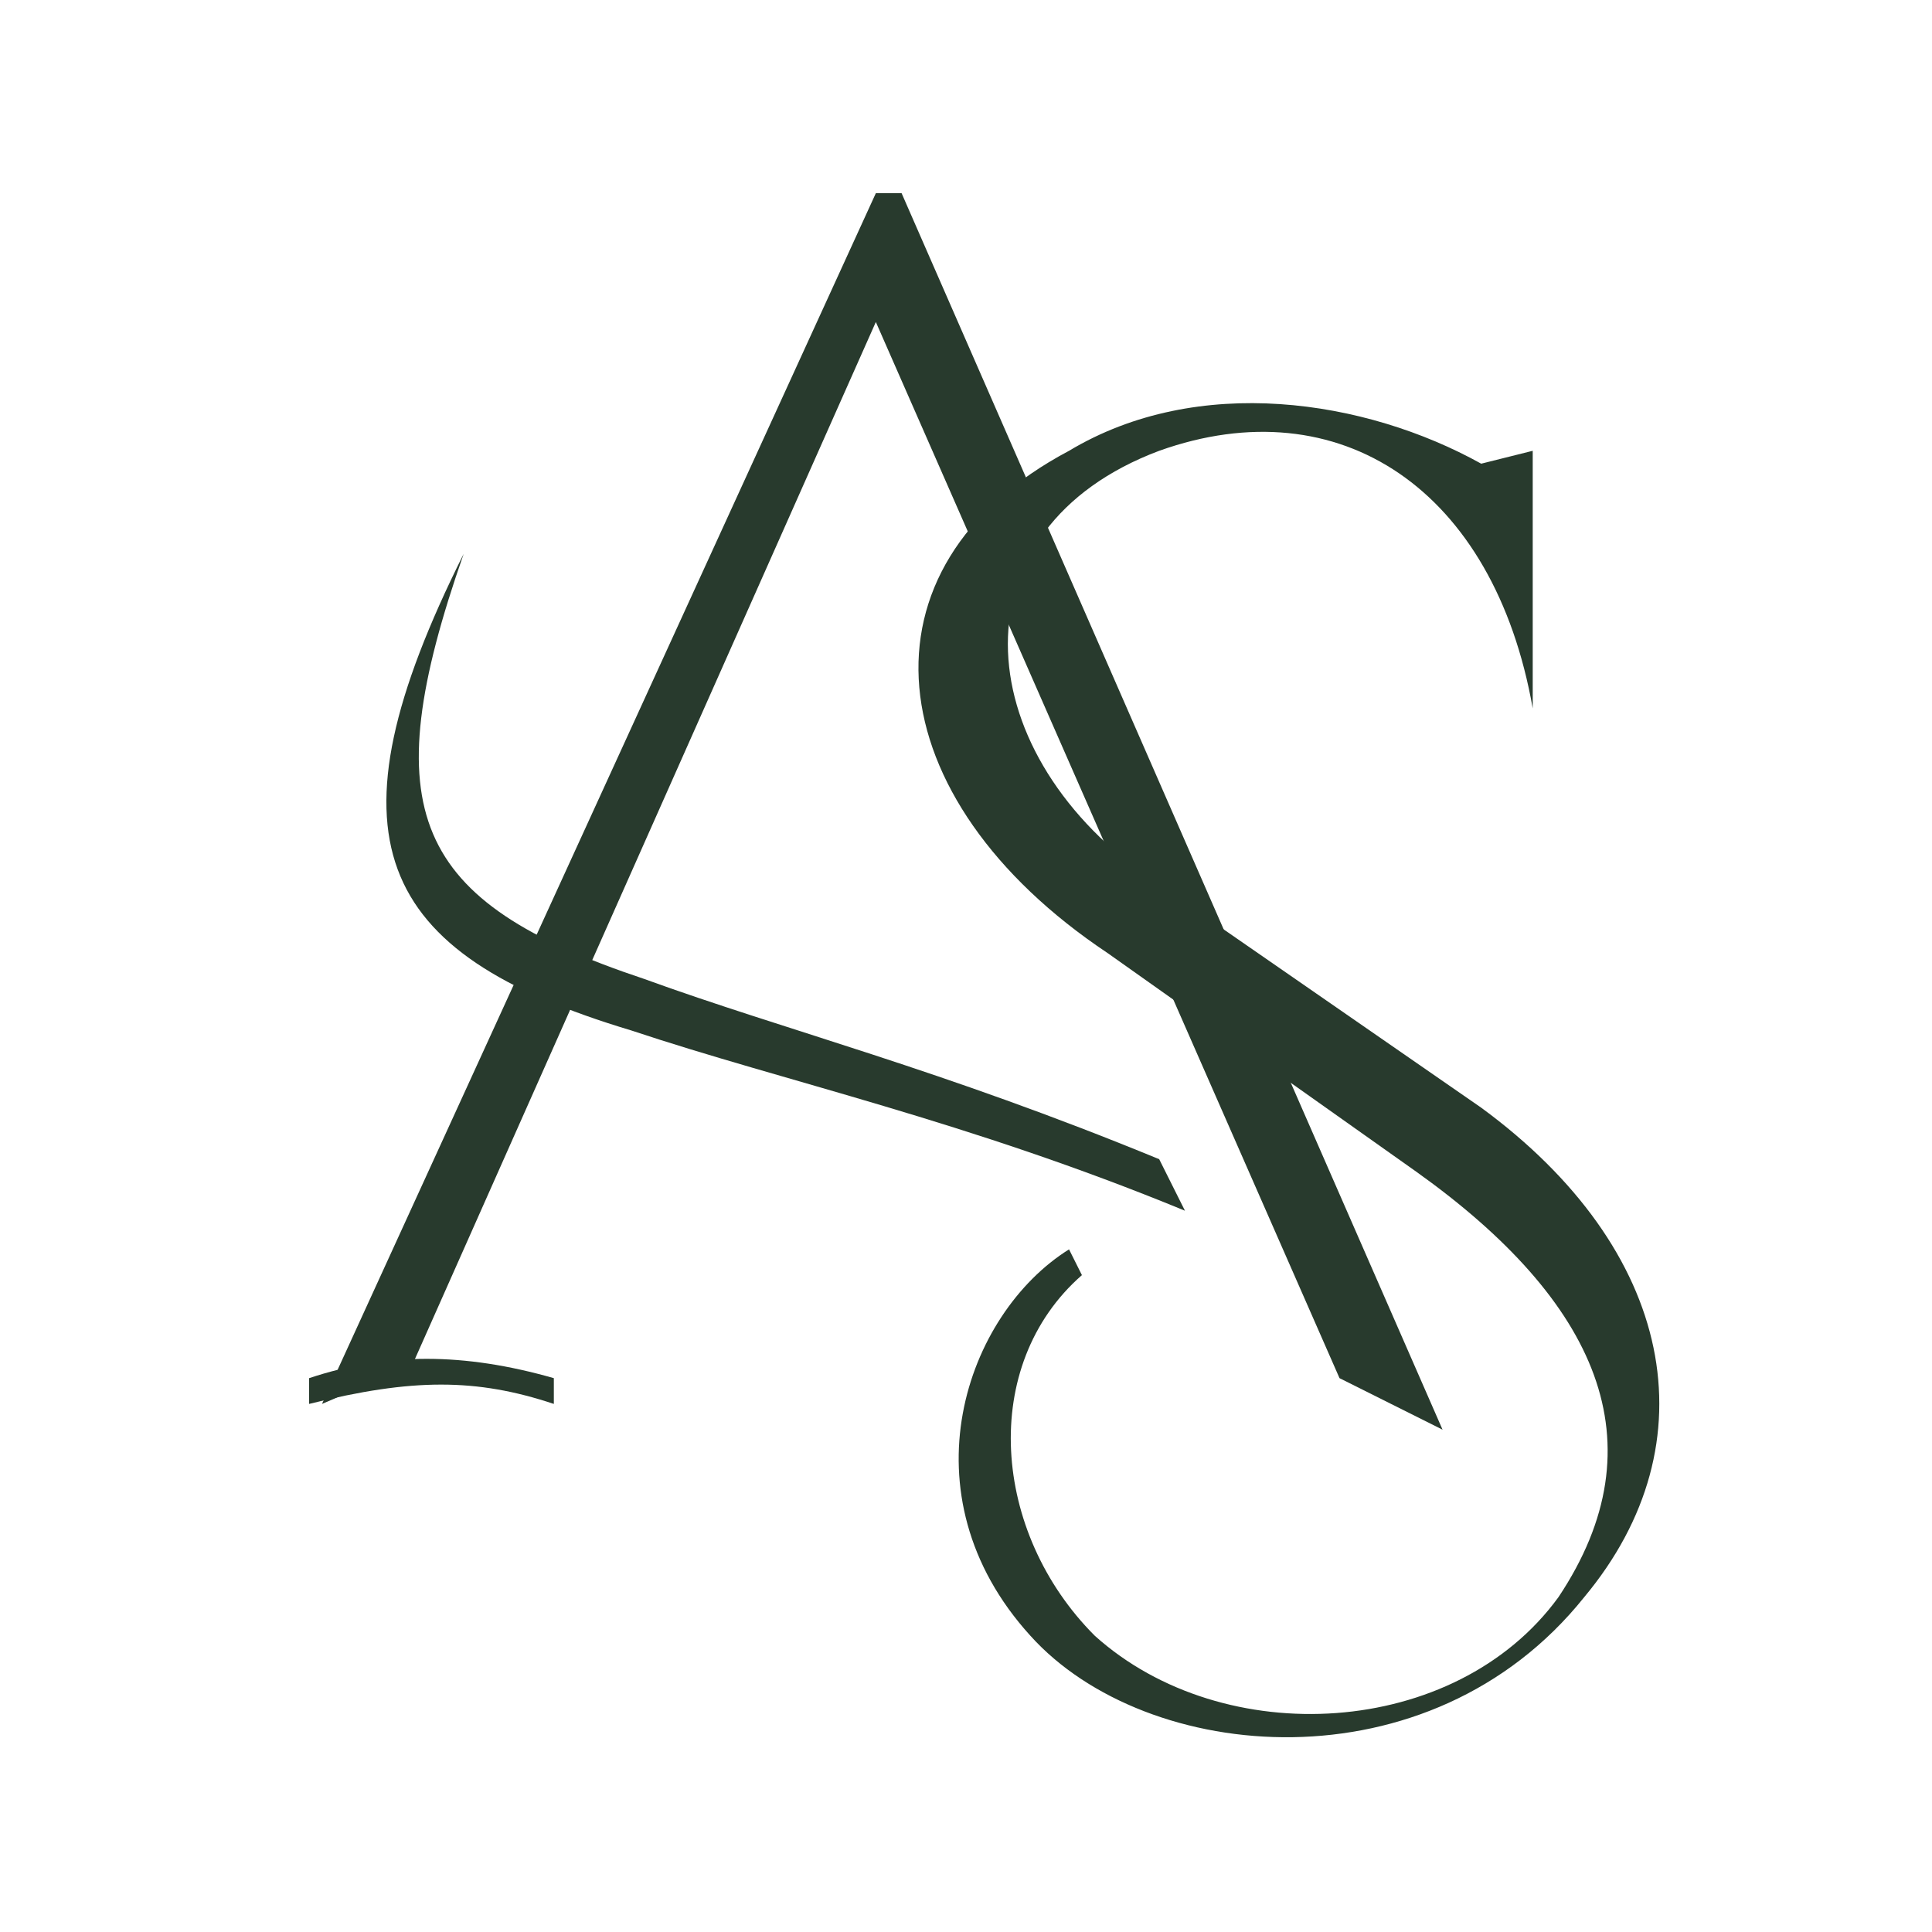
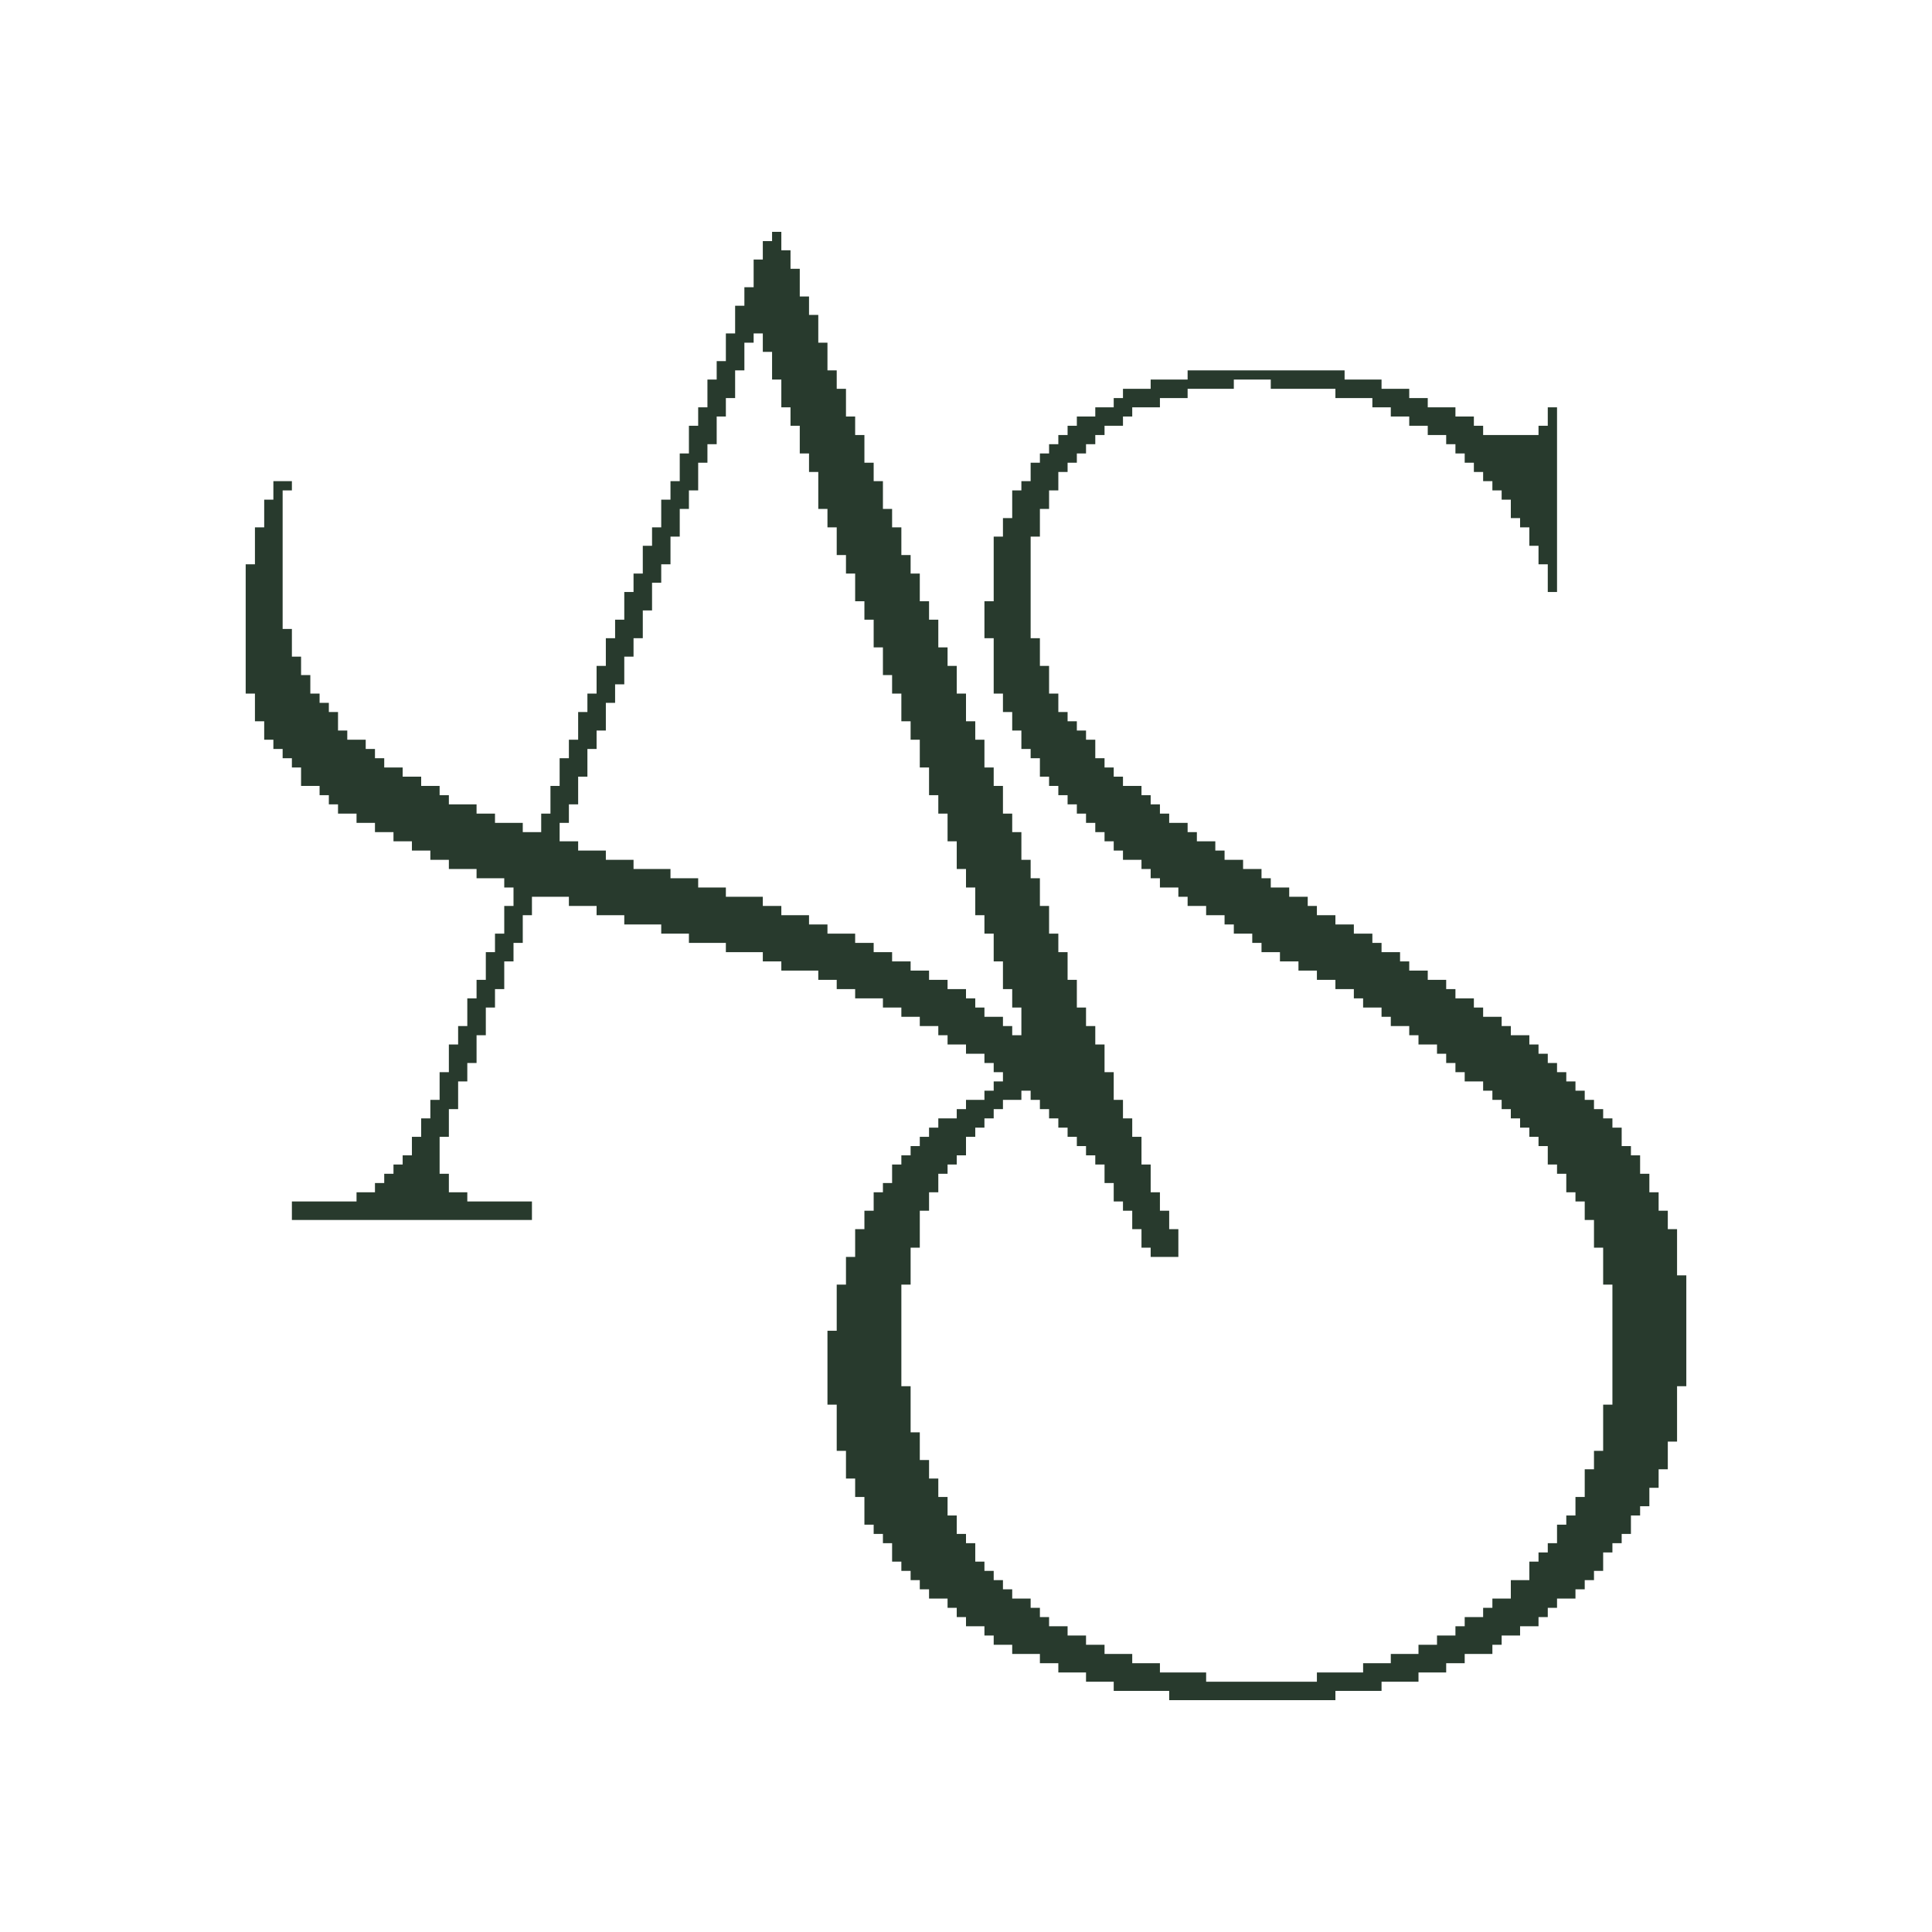
- <svg xmlns="http://www.w3.org/2000/svg" viewBox="0 0 150 150" fill="none">
-   <g fill="#283a2d">
-     <path d="M25 109 68 15h2l42 96-8-4-36-82-36 81-7 3Z" />
-     <path d="M36 43c-11 22-7 31 13 37 12 4 26 7 43 14l-2-4c-17-7-29-10-40-14-18-6-21-13-14-33Z" />
-     <path d="M24 109c8-2 13-2 19 0v-2c-7-2-13-2-19 0v2Z" />
-     <path d="M119 35v20c-3-17-15-25-29-20-16 6-15 23-1 33l26 18c15 11 18 26 8 38-12 15-34 13-43 3-10-11-5-25 3-30l1 2c-8 7-7 20 1 28 10 9 28 8 36-3 8-12 3-23-11-33L86 74c-18-12-20-30-3-39 10-6 23-4 32 1l4-1Z" />
-   </g>
+ <svg xmlns="http://www.w3.org/2000/svg" viewBox="0 0 240 240">
+   <path fill="#283a2d" fill-rule="evenodd" d="M95.91 28.80L97.06 28.80L97.06 31.09L98.20 31.09L98.20 33.39L99.35 33.39L99.35 36.83L100.50 36.83L100.50 39.12L101.65 39.12L101.65 42.57L102.79 42.57L102.79 46.01L103.94 46.01L103.94 48.30L105.09 48.30L105.09 51.74L106.23 51.74L106.23 54.04L107.38 54.04L107.38 57.48L108.53 57.48L108.53 59.77L109.68 59.77L109.68 63.22L110.82 63.22L110.82 65.51L111.97 65.51L111.97 68.95L113.12 68.95L113.12 71.25L114.26 71.25L114.26 74.69L115.41 74.69L115.41 76.98L116.56 76.98L116.56 80.42L117.71 80.42L117.71 82.72L118.85 82.72L118.85 86.16L120.00 86.16L120.00 89.60L121.15 89.60L121.15 91.89L122.29 91.89L122.29 95.34L123.44 95.34L123.44 97.63L124.59 97.63L124.59 101.07L125.74 101.07L125.74 103.37L126.88 103.37L126.88 106.81L128.03 106.81L128.03 109.10L129.18 109.10L129.18 112.54L130.32 112.54L130.32 115.98L131.47 115.98L131.47 118.28L132.62 118.28L132.62 121.72L133.77 121.72L133.77 125.16L134.91 125.16L134.91 127.46L136.06 127.46L136.06 129.75L137.21 129.75L137.21 133.19L138.35 133.19L138.35 136.63L139.50 136.63L139.50 138.93L140.65 138.93L140.65 141.22L141.80 141.22L141.80 144.66L142.94 144.66L142.94 148.11L144.09 148.11L144.09 150.40L145.24 150.40L145.24 152.69L146.38 152.69L146.38 156.14L142.94 156.14L142.94 154.99L141.80 154.99L141.80 152.69L140.65 152.69L140.65 150.40L139.50 150.40L139.50 149.25L138.35 149.25L138.35 146.96L137.21 146.96L137.21 144.66L136.06 144.66L136.06 143.52L134.91 143.52L134.91 142.37L133.77 142.37L133.77 141.22L132.62 141.22L132.62 140.08L131.47 140.08L131.47 138.93L130.32 138.93L130.32 137.78L129.18 137.78L129.18 136.63L128.03 136.63L128.03 135.49L126.88 135.49L126.88 136.63L124.59 136.63L124.59 137.78L123.44 137.78L123.44 138.93L122.29 138.93L122.29 140.08L121.15 140.08L121.15 141.22L120.00 141.22L120.00 143.52L118.85 143.52L118.85 144.66L117.71 144.66L117.71 145.81L116.56 145.81L116.56 148.11L115.41 148.11L115.41 150.40L114.26 150.40L114.26 154.99L113.12 154.99L113.12 159.58L111.97 159.58L111.97 172.20L113.12 172.20L113.12 177.93L114.26 177.93L114.26 181.37L115.41 181.37L115.41 183.67L116.56 183.67L116.56 185.96L117.71 185.96L117.71 188.26L118.85 188.26L118.85 190.55L120.00 190.55L120.00 191.70L121.15 191.70L121.15 193.99L122.29 193.99L122.29 195.14L123.44 195.14L123.44 196.29L124.59 196.29L124.59 197.43L125.74 197.43L125.74 198.58L128.03 198.58L128.03 199.73L129.18 199.73L129.18 200.88L130.32 200.88L130.32 202.02L132.62 202.02L132.62 203.17L134.91 203.17L134.91 204.32L137.21 204.32L137.21 205.46L140.65 205.46L140.65 206.61L144.09 206.61L144.09 207.76L149.83 207.76L149.83 208.91L163.59 208.91L163.59 207.76L169.33 207.76L169.33 206.61L172.77 206.61L172.77 205.46L176.21 205.46L176.21 204.32L178.51 204.32L178.51 203.17L180.80 203.17L180.80 202.02L181.95 202.02L181.95 200.88L184.24 200.88L184.24 199.73L185.39 199.73L185.39 198.58L187.68 198.58L187.68 196.29L189.98 196.29L189.98 193.99L191.12 193.99L191.12 192.85L192.27 192.85L192.27 191.70L193.42 191.70L193.42 189.40L194.57 189.40L194.57 188.26L195.71 188.26L195.71 185.96L196.86 185.96L196.86 182.52L198.01 182.52L198.01 180.23L199.15 180.23L199.15 174.49L200.30 174.49L200.30 159.58L199.15 159.58L199.15 154.99L198.01 154.99L198.01 151.55L196.86 151.55L196.86 149.25L195.71 149.25L195.71 148.11L194.57 148.11L194.57 145.81L193.42 145.81L193.42 144.66L192.27 144.66L192.27 142.37L191.12 142.37L191.12 141.22L189.98 141.22L189.98 140.08L188.83 140.08L188.83 138.93L187.68 138.93L187.68 137.78L186.54 137.78L186.54 136.63L185.39 136.63L185.39 135.49L184.24 135.49L184.24 134.34L181.95 134.34L181.95 133.19L180.80 133.19L180.80 132.05L179.65 132.05L179.65 130.90L178.51 130.90L178.51 129.75L176.21 129.75L176.21 128.60L175.06 128.60L175.06 127.46L172.77 127.46L172.77 126.31L171.62 126.31L171.62 125.16L169.33 125.16L169.33 124.02L168.18 124.02L168.18 122.87L165.89 122.87L165.89 121.72L163.59 121.72L163.59 120.57L161.30 120.57L161.30 119.43L159.00 119.43L159.00 118.28L156.71 118.28L156.71 117.13L155.56 117.13L155.56 115.98L153.27 115.98L153.27 114.84L152.12 114.84L152.12 113.69L149.83 113.69L149.83 112.54L147.53 112.54L147.53 111.40L146.38 111.40L146.38 110.25L144.09 110.25L144.09 109.10L142.94 109.10L142.94 107.95L141.80 107.95L141.80 106.81L139.50 106.81L139.50 105.66L138.35 105.66L138.35 104.51L137.21 104.51L137.21 103.37L136.06 103.37L136.06 102.22L134.91 102.22L134.91 101.07L133.77 101.07L133.77 99.92L132.62 99.92L132.62 98.78L131.47 98.78L131.47 97.63L130.32 97.63L130.32 96.48L129.18 96.48L129.18 94.19L128.03 94.19L128.03 93.04L126.88 93.04L126.88 90.75L125.74 90.75L125.74 88.45L124.59 88.45L124.59 86.16L123.44 86.16L123.44 79.28L122.29 79.28L122.29 74.69L123.44 74.69L123.44 66.66L124.59 66.66L124.59 64.36L125.74 64.36L125.74 60.92L126.88 60.92L126.88 59.77L128.03 59.77L128.03 57.48L129.18 57.48L129.18 56.33L130.32 56.33L130.32 55.18L131.47 55.18L131.47 54.04L132.62 54.04L132.62 52.89L133.77 52.89L133.77 51.74L136.06 51.74L136.06 50.60L138.35 50.60L138.35 49.45L139.50 49.45L139.50 48.30L142.94 48.30L142.94 47.15L147.53 47.15L147.53 46.01L167.03 46.01L167.03 47.15L171.62 47.15L171.62 48.30L175.06 48.30L175.06 49.45L177.36 49.45L177.36 50.60L180.80 50.60L180.80 51.74L183.09 51.74L183.09 52.89L184.24 52.89L184.24 54.04L191.12 54.04L191.12 52.89L192.27 52.89L192.27 50.60L193.42 50.60L193.42 73.54L192.27 73.54L192.27 70.10L191.12 70.10L191.12 67.80L189.98 67.80L189.98 65.51L188.83 65.51L188.83 64.36L187.68 64.36L187.68 62.07L186.54 62.07L186.54 60.92L185.39 60.92L185.39 59.77L184.24 59.77L184.24 58.63L183.09 58.63L183.09 57.48L181.95 57.48L181.95 56.33L180.80 56.33L180.80 55.18L179.65 55.18L179.65 54.04L177.36 54.04L177.36 52.89L175.06 52.89L175.06 51.74L172.77 51.74L172.77 50.60L170.48 50.60L170.48 49.45L165.89 49.45L165.89 48.30L157.86 48.30L157.86 47.15L153.27 47.15L153.27 48.30L147.53 48.30L147.53 49.45L144.09 49.45L144.09 50.60L140.65 50.60L140.65 51.74L139.50 51.74L139.50 52.89L137.21 52.89L137.21 54.04L136.06 54.04L136.06 55.18L134.91 55.18L134.91 56.33L133.77 56.33L133.77 57.48L132.62 57.48L132.62 58.63L131.47 58.63L131.47 60.92L130.32 60.92L130.32 63.22L129.18 63.22L129.18 66.66L128.03 66.66L128.03 79.28L129.18 79.28L129.18 82.72L130.32 82.72L130.32 86.16L131.47 86.16L131.47 88.45L132.62 88.45L132.62 89.60L133.77 89.60L133.77 90.75L134.91 90.75L134.91 91.89L136.06 91.89L136.06 94.19L137.21 94.19L137.21 95.34L138.35 95.34L138.35 96.48L139.50 96.48L139.50 97.63L141.80 97.63L141.80 98.78L142.94 98.78L142.94 99.92L144.09 99.92L144.09 101.07L145.24 101.07L145.24 102.22L147.53 102.22L147.53 103.37L148.68 103.37L148.68 104.51L150.97 104.51L150.97 105.66L152.12 105.66L152.12 106.81L154.42 106.81L154.42 107.95L156.71 107.95L156.71 109.10L157.86 109.10L157.86 110.25L160.15 110.25L160.15 111.40L162.45 111.40L162.45 112.54L163.59 112.54L163.59 113.69L165.89 113.69L165.89 114.84L168.18 114.84L168.18 115.98L170.48 115.98L170.48 117.13L171.62 117.13L171.62 118.28L173.92 118.28L173.92 119.43L175.06 119.43L175.06 120.57L177.36 120.57L177.36 121.72L179.65 121.72L179.65 122.87L180.80 122.87L180.80 124.02L183.09 124.02L183.09 125.16L184.24 125.16L184.24 126.31L186.54 126.31L186.54 127.46L187.68 127.46L187.68 128.60L189.98 128.60L189.98 129.75L191.12 129.75L191.12 130.90L192.27 130.90L192.27 132.05L193.42 132.05L193.42 133.19L194.57 133.19L194.57 134.34L195.71 134.34L195.71 135.49L196.86 135.49L196.86 136.63L198.01 136.63L198.01 137.78L199.15 137.78L199.15 138.93L200.30 138.93L200.30 140.08L201.45 140.08L201.45 142.37L202.60 142.37L202.60 143.52L203.74 143.52L203.74 145.81L204.89 145.81L204.89 148.11L206.04 148.11L206.04 150.40L207.18 150.40L207.18 152.69L208.33 152.69L208.33 158.43L209.48 158.43L209.48 172.20L208.33 172.20L208.33 179.08L207.18 179.08L207.18 182.52L206.04 182.52L206.04 184.82L204.89 184.82L204.89 187.11L203.74 187.11L203.74 188.26L202.60 188.26L202.60 190.55L201.45 190.55L201.45 191.70L200.30 191.70L200.30 192.85L199.15 192.85L199.15 195.14L198.01 195.14L198.01 196.29L196.86 196.29L196.86 197.43L195.71 197.43L195.71 198.58L193.42 198.58L193.42 199.73L192.27 199.73L192.27 200.88L191.12 200.88L191.12 202.02L188.83 202.02L188.83 203.17L186.54 203.17L186.54 204.32L185.39 204.32L185.39 205.46L181.95 205.46L181.95 206.61L179.65 206.61L179.65 207.76L176.21 207.76L176.21 208.91L171.62 208.91L171.62 210.05L165.89 210.05L165.89 211.20L145.24 211.20L145.24 210.05L138.35 210.05L138.35 208.91L134.91 208.91L134.91 207.76L131.47 207.76L131.47 206.61L129.18 206.61L129.18 205.46L125.74 205.46L125.74 204.32L123.44 204.32L123.44 203.17L122.29 203.17L122.29 202.02L120.00 202.02L120.00 200.88L118.85 200.88L118.85 199.73L117.71 199.73L117.71 198.58L115.41 198.58L115.41 197.43L114.26 197.43L114.26 196.29L113.12 196.29L113.12 195.14L111.97 195.14L111.97 193.99L110.82 193.99L110.82 191.70L109.68 191.70L109.68 190.55L108.53 190.55L108.53 189.40L107.38 189.40L107.38 185.96L106.23 185.96L106.23 183.67L105.09 183.67L105.09 180.23L103.94 180.23L103.94 174.49L102.79 174.49L102.79 165.31L103.94 165.31L103.94 159.58L105.09 159.58L105.09 156.14L106.23 156.14L106.23 152.69L107.38 152.69L107.38 150.40L108.53 150.40L108.53 148.11L109.68 148.11L109.68 146.96L110.82 146.96L110.82 144.66L111.97 144.66L111.97 143.52L113.12 143.52L113.12 142.37L114.26 142.37L114.26 141.22L115.41 141.22L115.41 140.08L116.56 140.08L116.56 138.93L118.85 138.93L118.85 137.78L120.00 137.78L120.00 136.63L122.29 136.63L122.29 135.49L123.44 135.49L123.44 134.34L124.59 134.34L124.59 133.19L123.44 133.19L123.44 132.05L122.29 132.05L122.29 130.90L120.00 130.90L120.00 129.75L117.71 129.75L117.71 128.60L116.56 128.60L116.56 127.46L114.26 127.46L114.26 126.31L111.97 126.31L111.97 125.16L109.68 125.16L109.68 124.02L106.23 124.02L106.23 122.87L103.94 122.87L103.94 121.72L101.65 121.72L101.65 120.57L97.06 120.57L97.06 119.43L94.76 119.43L94.76 118.28L90.17 118.28L90.17 117.13L85.58 117.13L85.58 115.98L82.14 115.98L82.14 114.84L77.55 114.84L77.55 113.69L74.11 113.69L74.11 112.54L70.67 112.54L70.67 111.40L66.08 111.40L66.08 113.69L64.94 113.69L64.94 117.13L63.79 117.13L63.79 119.43L62.64 119.43L62.64 122.87L61.49 122.87L61.49 125.16L60.35 125.16L60.35 128.60L59.20 128.60L59.20 132.05L58.05 132.05L58.05 134.34L56.91 134.34L56.91 137.78L55.76 137.78L55.76 141.22L54.61 141.22L54.61 145.81L55.76 145.81L55.76 148.11L58.05 148.11L58.05 149.25L66.08 149.25L66.08 151.55L48.88 151.55L36.26 151.55L36.26 149.25L44.29 149.25L44.29 148.11L46.58 148.11L46.58 146.96L47.73 146.96L47.73 145.81L48.88 145.81L48.88 144.66L50.02 144.66L50.02 143.52L51.17 143.52L51.17 141.22L52.32 141.22L52.32 138.93L53.46 138.93L53.46 136.63L54.61 136.63L54.61 133.19L55.76 133.19L55.76 129.75L56.91 129.75L56.91 127.46L58.05 127.46L58.05 124.02L59.20 124.02L59.20 121.72L60.35 121.72L60.35 118.28L61.49 118.28L61.49 115.98L62.64 115.98L62.64 112.54L63.79 112.54L63.79 110.25L62.64 110.25L62.64 109.10L59.20 109.10L59.20 107.95L55.76 107.95L55.76 106.81L53.46 106.81L53.46 105.66L51.17 105.66L51.17 104.51L48.88 104.51L48.88 103.37L46.58 103.37L46.58 102.22L44.29 102.22L44.29 101.07L41.99 101.07L41.99 99.92L40.85 99.92L40.85 98.78L39.70 98.78L39.70 97.63L37.40 97.63L37.40 95.34L36.26 95.34L36.26 94.19L35.11 94.19L35.11 93.04L33.96 93.04L33.96 91.89L32.82 91.89L32.82 89.60L31.67 89.60L31.67 86.16L30.52 86.16L30.52 70.10L31.67 70.10L31.67 65.51L32.82 65.51L32.82 62.07L33.96 62.07L33.96 59.77L36.26 59.77L36.26 60.92L35.11 60.92L35.11 78.13L36.26 78.13L36.26 81.57L37.40 81.57L37.40 83.86L38.55 83.86L38.55 86.16L39.70 86.16L39.70 87.31L40.85 87.31L40.85 88.45L41.99 88.45L41.99 90.75L43.14 90.75L43.14 91.89L45.43 91.89L45.43 93.04L46.58 93.04L46.58 94.19L47.73 94.19L47.73 95.34L50.02 95.34L50.02 96.48L52.32 96.48L52.32 97.63L54.61 97.63L54.61 98.78L55.76 98.78L55.76 99.92L59.20 99.92L59.20 101.07L61.49 101.07L61.49 102.22L64.94 102.22L64.94 103.37L67.23 103.37L67.23 101.07L68.38 101.07L68.38 97.63L69.52 97.63L69.52 94.19L70.67 94.19L70.67 91.89L71.82 91.89L71.82 88.45L72.97 88.45L72.97 86.16L74.11 86.16L74.11 82.72L75.26 82.72L75.26 79.28L76.41 79.28L76.41 76.98L77.55 76.98L77.55 73.54L78.70 73.54L78.70 71.25L79.85 71.25L79.85 67.80L81.00 67.80L81.00 65.51L82.14 65.51L82.14 62.07L83.29 62.07L83.29 59.77L84.44 59.77L84.44 56.33L85.58 56.33L85.58 52.89L86.73 52.89L86.73 50.60L87.88 50.60L87.88 47.15L89.03 47.15L89.03 44.86L90.17 44.86L90.17 41.42L91.32 41.42L91.32 37.98L92.47 37.98L92.47 35.68L93.62 35.68L93.62 32.24L94.76 32.24L94.76 29.95L95.91 29.95L95.91 28.80ZM94.76 41.42L93.62 41.42L93.62 42.57L92.47 42.57L92.47 46.01L91.32 46.01L91.32 49.45L90.17 49.45L90.17 51.74L89.03 51.74L89.03 55.18L87.88 55.18L87.88 57.48L86.73 57.48L86.73 60.92L85.58 60.92L85.58 63.22L84.44 63.22L84.44 66.66L83.29 66.66L83.29 70.10L82.14 70.10L82.14 72.39L81.00 72.39L81.00 75.83L79.85 75.83L79.85 79.28L78.70 79.28L78.70 81.57L77.55 81.57L77.55 85.01L76.41 85.01L76.41 87.31L75.26 87.31L75.26 90.75L74.11 90.75L74.11 93.04L72.97 93.04L72.97 96.48L71.82 96.48L71.82 99.92L70.67 99.92L70.67 102.22L69.52 102.22L69.52 104.51L71.82 104.51L71.82 105.66L75.26 105.66L75.26 106.81L78.70 106.81L78.70 107.95L83.29 107.95L83.29 109.10L86.73 109.10L86.73 110.25L90.17 110.25L90.17 111.40L94.76 111.40L94.76 112.54L97.06 112.54L97.06 113.69L100.50 113.69L100.50 114.84L102.79 114.84L102.79 115.98L106.23 115.98L106.23 117.13L108.53 117.13L108.53 118.28L110.82 118.28L110.82 119.43L113.12 119.43L113.12 120.57L115.41 120.57L115.41 121.72L117.71 121.72L117.71 122.87L120.00 122.87L120.00 124.02L121.15 124.02L121.15 125.16L122.29 125.16L122.29 126.31L124.59 126.31L124.59 127.46L125.74 127.46L125.74 128.60L126.88 128.60L126.88 125.16L125.74 125.16L125.74 122.87L124.59 122.87L124.59 119.43L123.44 119.43L123.44 115.98L122.29 115.98L122.29 113.69L121.15 113.69L121.15 110.25L120.00 110.25L120.00 107.95L118.85 107.95L118.85 104.51L117.71 104.51L117.71 101.07L116.56 101.07L116.56 98.78L115.41 98.78L115.41 95.34L114.26 95.34L114.26 91.89L113.12 91.89L113.12 89.60L111.97 89.60L111.97 86.16L110.82 86.16L110.82 83.86L109.68 83.86L109.68 80.42L108.53 80.42L108.53 76.98L107.38 76.98L107.38 74.69L106.23 74.69L106.23 71.25L105.09 71.25L105.09 68.95L103.94 68.95L103.94 65.51L102.79 65.51L102.79 63.22L101.65 63.22L101.65 58.63L100.50 58.63L100.50 56.33L99.35 56.33L99.35 52.89L98.20 52.89L98.20 50.60L97.06 50.60L97.06 47.15L95.91 47.15L95.91 43.71L94.76 43.71L94.76 41.42Z" />
</svg>
